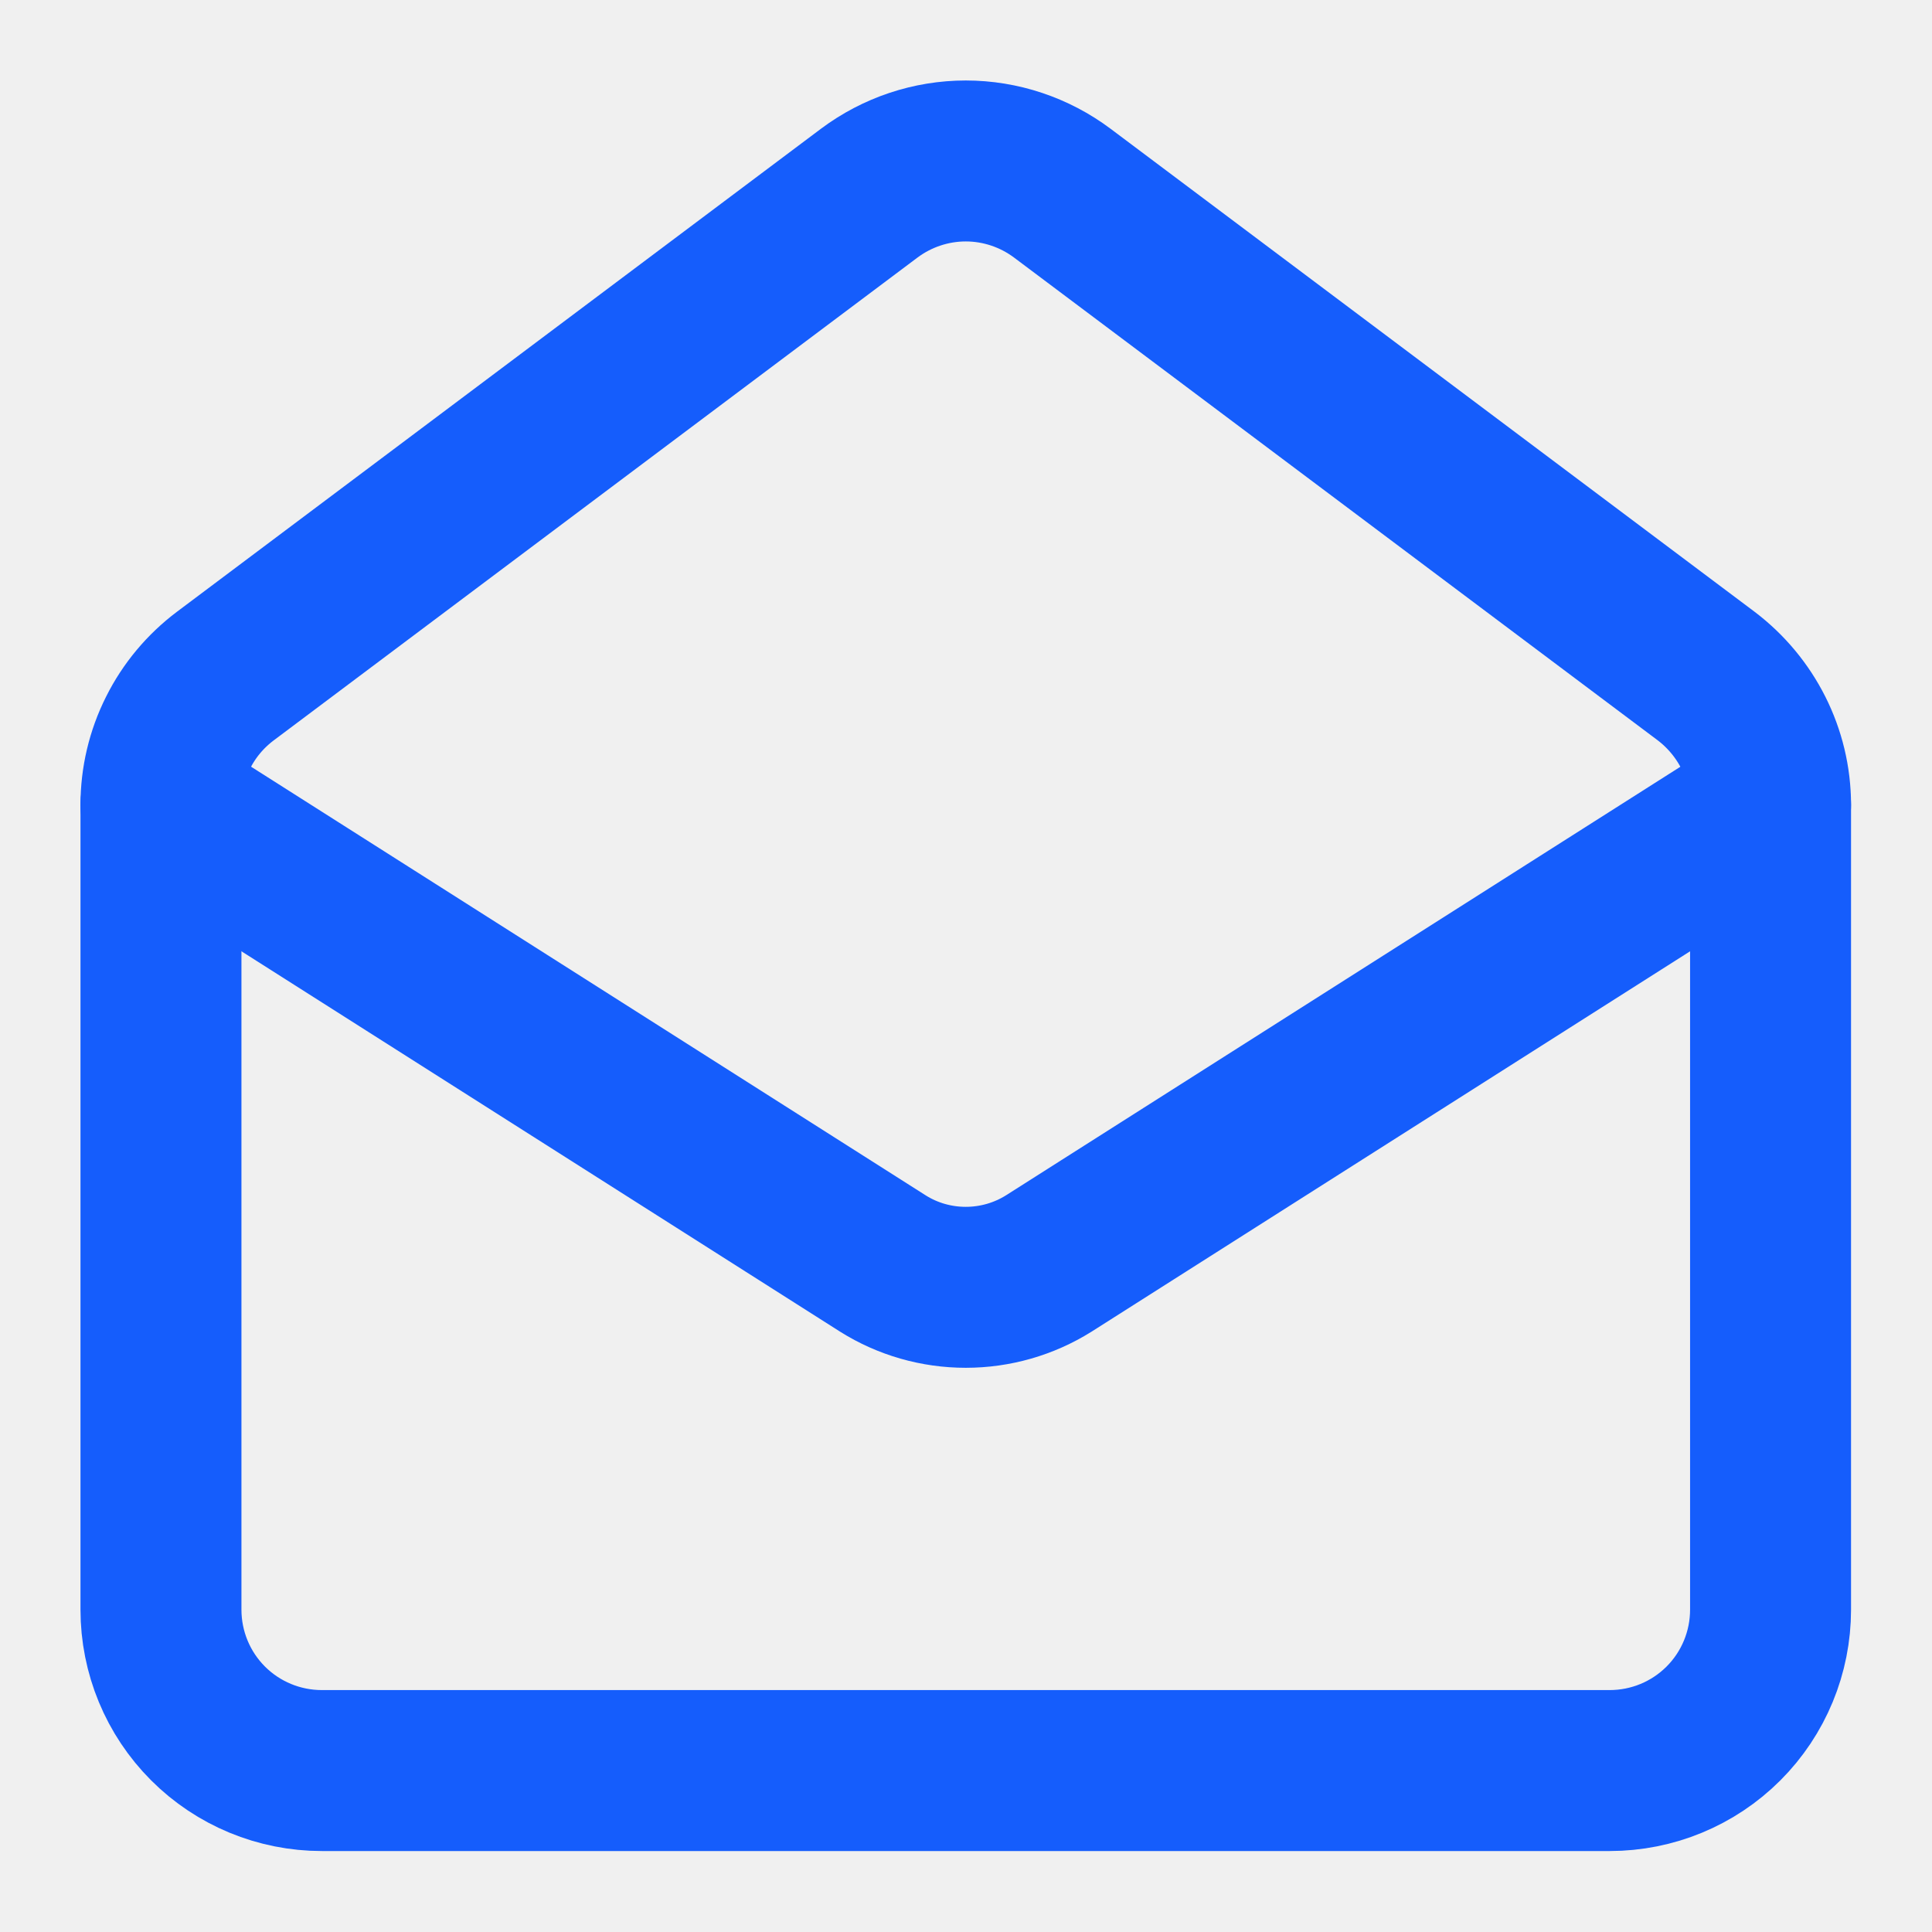
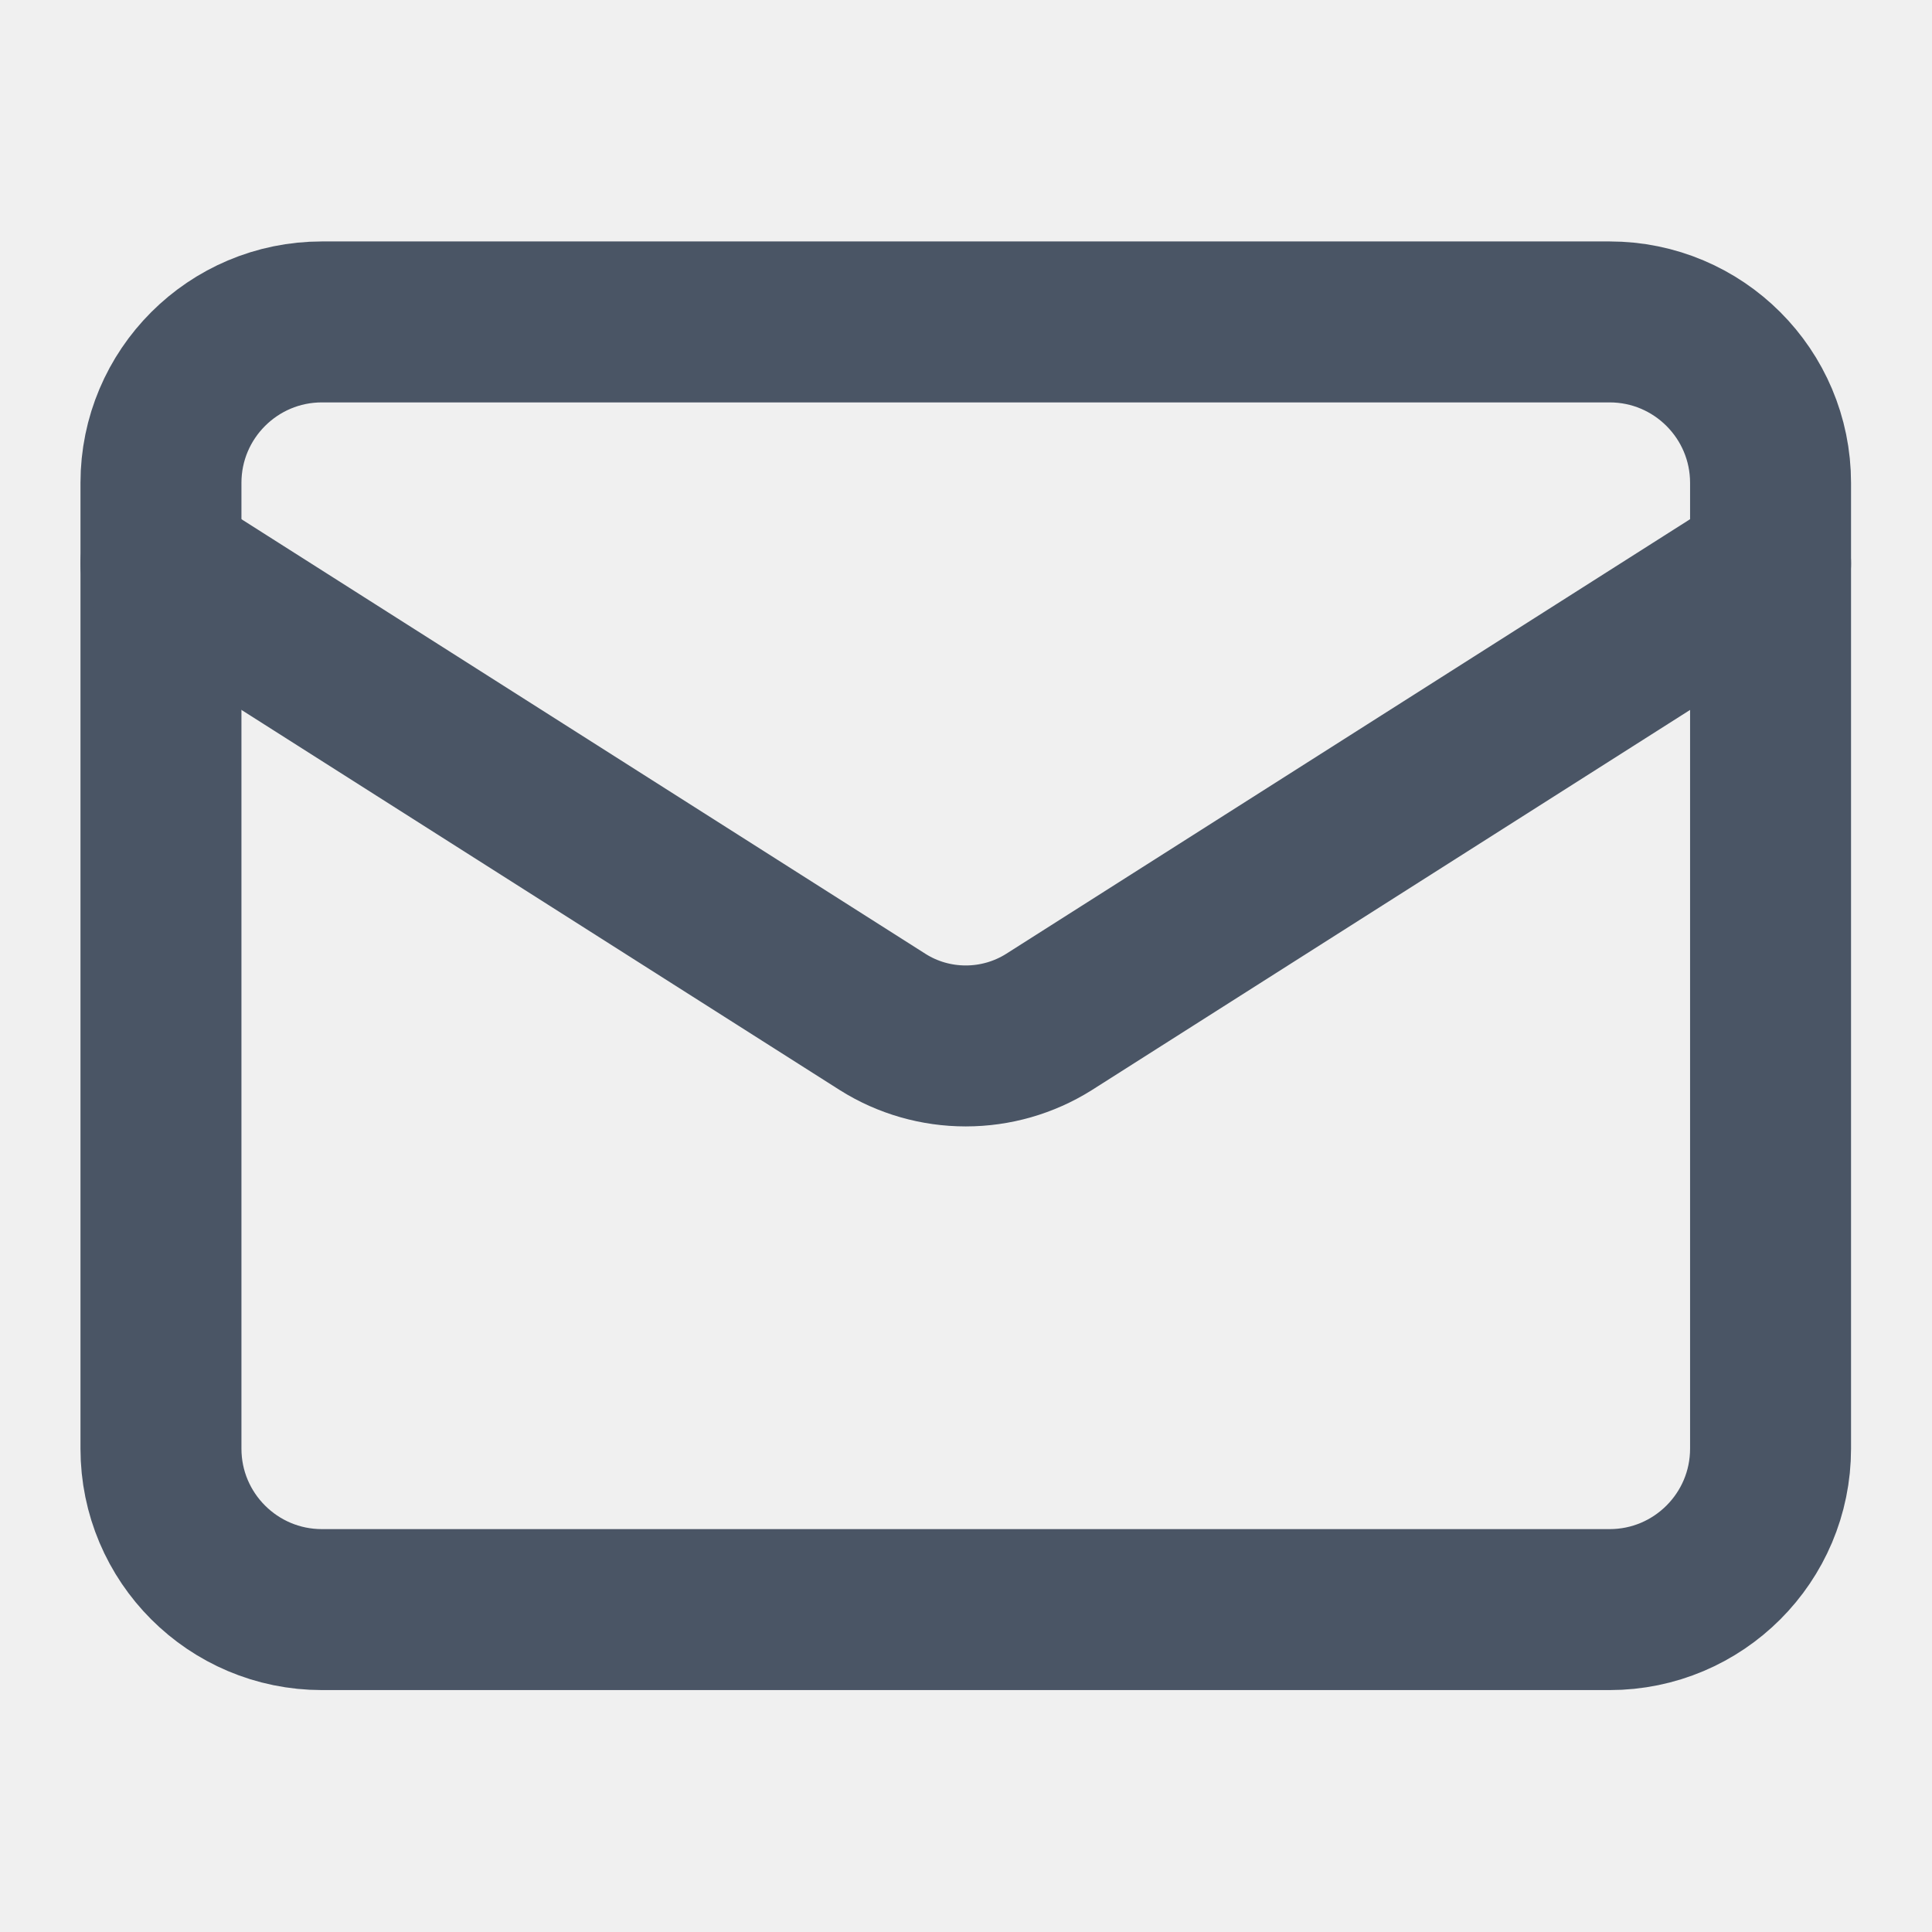
<svg xmlns="http://www.w3.org/2000/svg" width="16" height="16" viewBox="0 0 16 16" fill="none">
-   <g clip-path="url(#clip0_70_25150)">
-     <path d="M14.13 5.599C14.463 5.852 14.663 6.245 14.663 6.665V13.33C14.663 13.684 14.523 14.023 14.273 14.273C14.023 14.523 13.684 14.663 13.33 14.663H2.666C2.312 14.663 1.973 14.523 1.723 14.273C1.473 14.023 1.333 13.684 1.333 13.33V6.665C1.333 6.458 1.381 6.254 1.474 6.069C1.566 5.884 1.701 5.723 1.866 5.599L7.198 1.6C7.429 1.427 7.71 1.333 7.998 1.333C8.286 1.333 8.567 1.427 8.798 1.6L14.13 5.599Z" stroke="#155DFC" stroke-width="1.333" stroke-linecap="round" stroke-linejoin="round" />
-     <path d="M14.663 6.665L8.685 10.464C8.479 10.593 8.241 10.661 7.998 10.661C7.755 10.661 7.517 10.593 7.312 10.464L1.333 6.665" stroke="#155DFC" stroke-width="1.333" stroke-linecap="round" stroke-linejoin="round" />
-   </g>
-   <defs>
-     <clipPath id="clip0_70_25150">
-       <rect width="15.996" height="15.996" fill="white" />
-     </clipPath>
-   </defs>
+   <path d="M13.33 2.666H2.666C1.93 2.666 1.333 3.263 1.333 3.999V11.997C1.333 12.733 1.93 13.33 2.666 13.33H13.33C14.066 13.33 14.663 12.733 14.663 11.997V3.999C14.663 3.263 14.066 2.666 13.33 2.666Z" stroke="#4A5565" stroke-width="1.333" stroke-linecap="round" stroke-linejoin="round" />
+   <path d="M14.663 4.666L8.685 8.465C8.479 8.594 8.241 8.662 7.998 8.662C7.755 8.662 7.517 8.594 7.312 8.465L1.333 4.666" stroke="#4A5565" stroke-width="1.333" stroke-linecap="round" stroke-linejoin="round" />
</svg>
